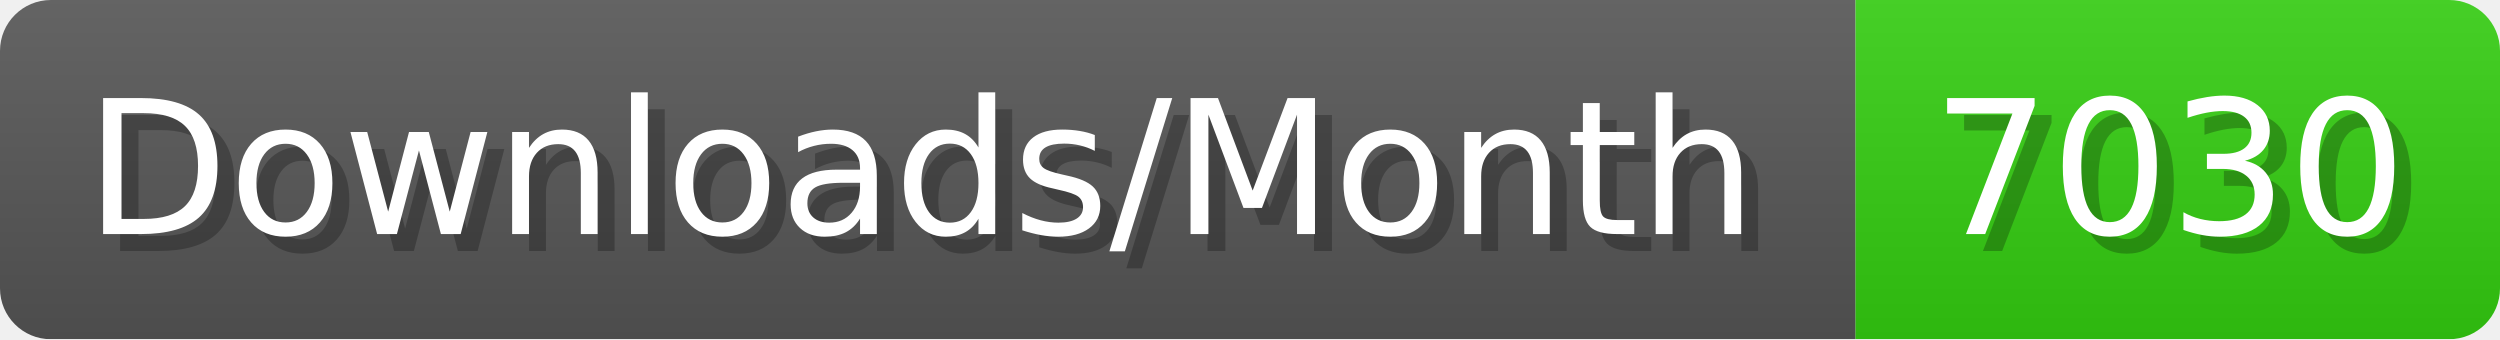
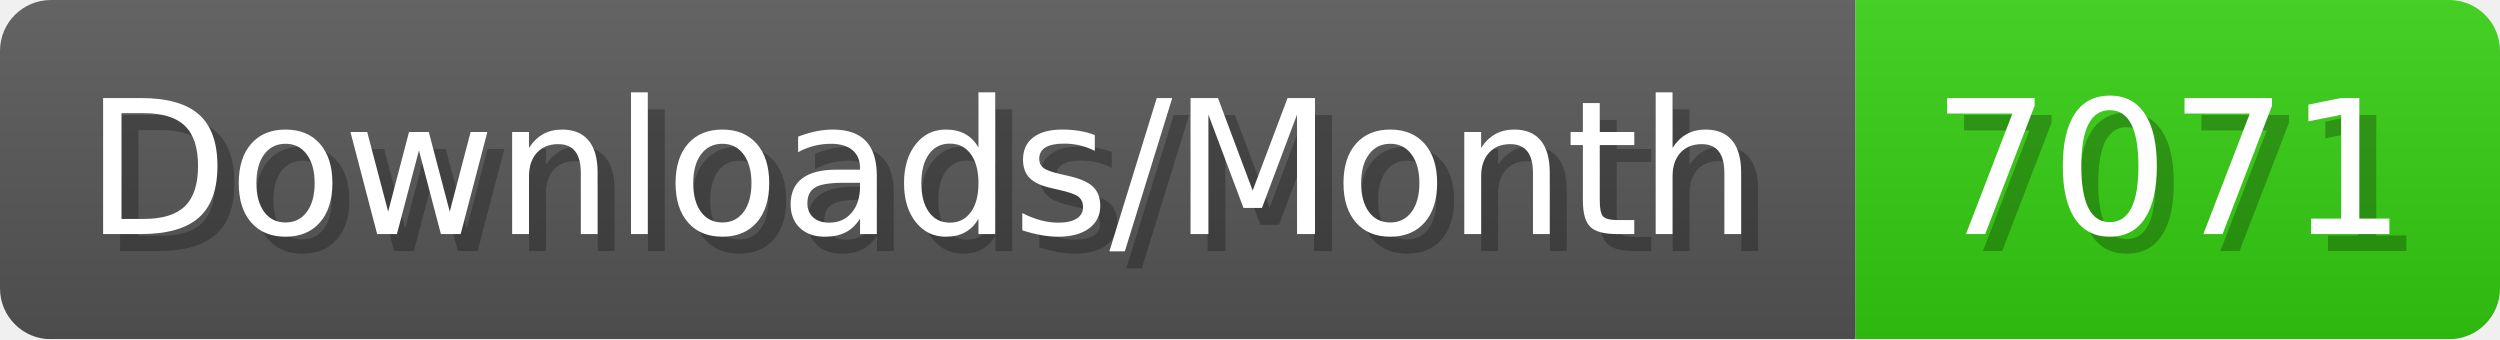
- <svg xmlns="http://www.w3.org/2000/svg" width="147.4" height="20" viewBox="0 0 1474 200" role="img" aria-label="Downloads/Month: 7030">
+ <svg xmlns="http://www.w3.org/2000/svg" width="147.4" height="20" viewBox="0 0 1474 200" role="img" aria-label="Downloads/Month: 7071">
  <linearGradient id="YlXUI" x2="0" y2="100%">
    <stop offset="0" stop-opacity=".1" stop-color="#EEE" />
    <stop offset="1" stop-opacity=".1" />
  </linearGradient>
  <mask id="JHhop">
    <rect width="1474" height="200" rx="30" fill="#FFF" />
  </mask>
  <g mask="url(#JHhop)">
    <rect width="1094" height="200" fill="#555" />
    <rect width="380" height="200" fill="#3C1" x="1094" />
    <rect width="1474" height="200" fill="url(#YlXUI)" />
  </g>
  <g aria-hidden="true" fill="#fff" text-anchor="start" font-family="Verdana,DejaVu Sans,sans-serif" font-size="110">
    <text x="60" y="148" textLength="994" fill="#000" opacity="0.25">Downloads/Month</text>
    <text x="50" y="138" textLength="994">Downloads/Month</text>
-     <text x="1149" y="148" textLength="280" fill="#000" opacity="0.25">7030</text>
-     <text x="1139" y="138" textLength="280">7030</text>
+     <text x="1149" y="148" textLength="280" fill="#000" opacity="0.25">7071</text>
+     <text x="1139" y="138" textLength="280">7071</text>
  </g>
</svg>
